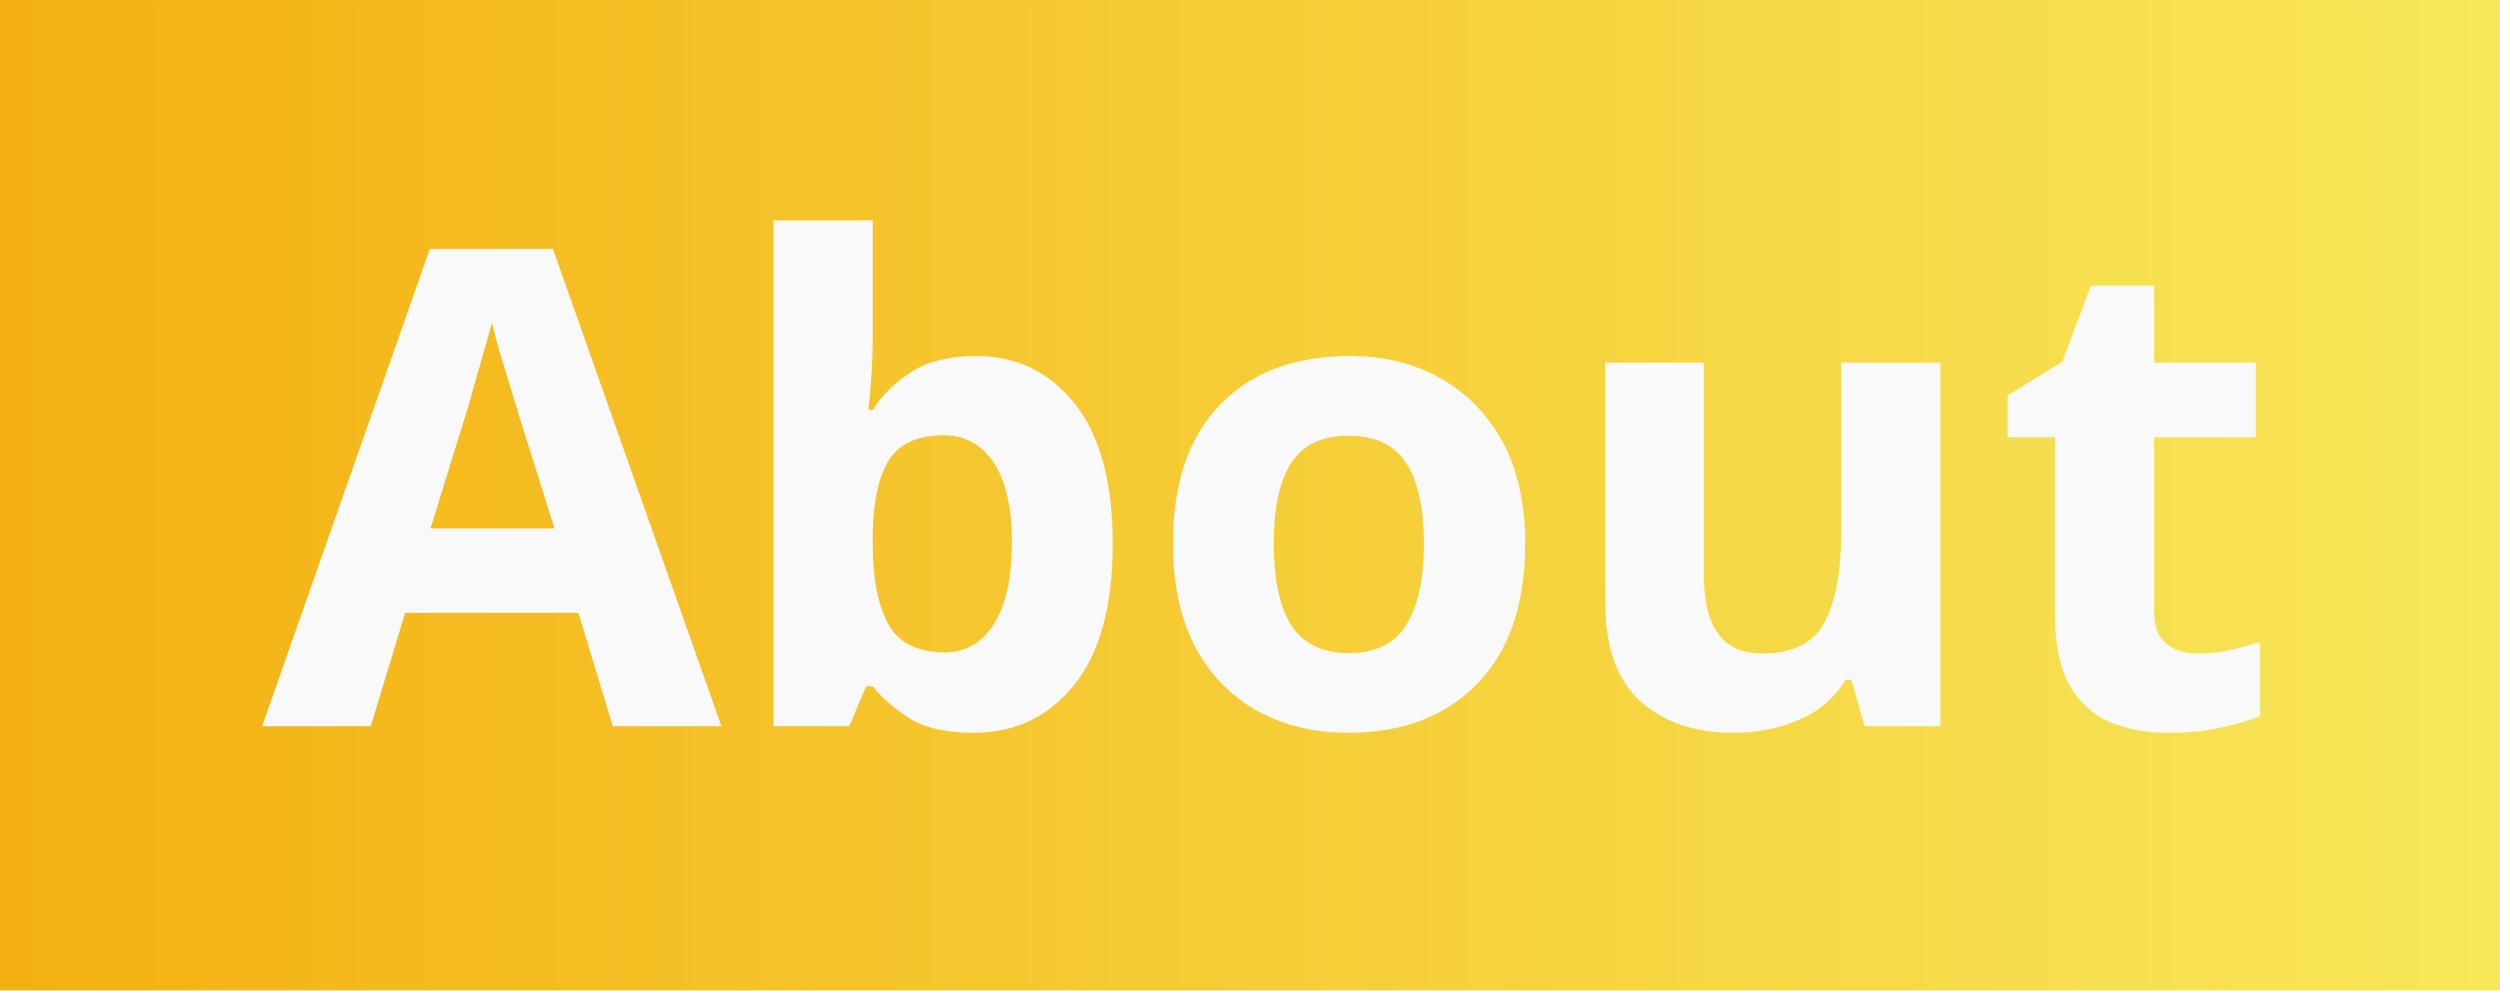
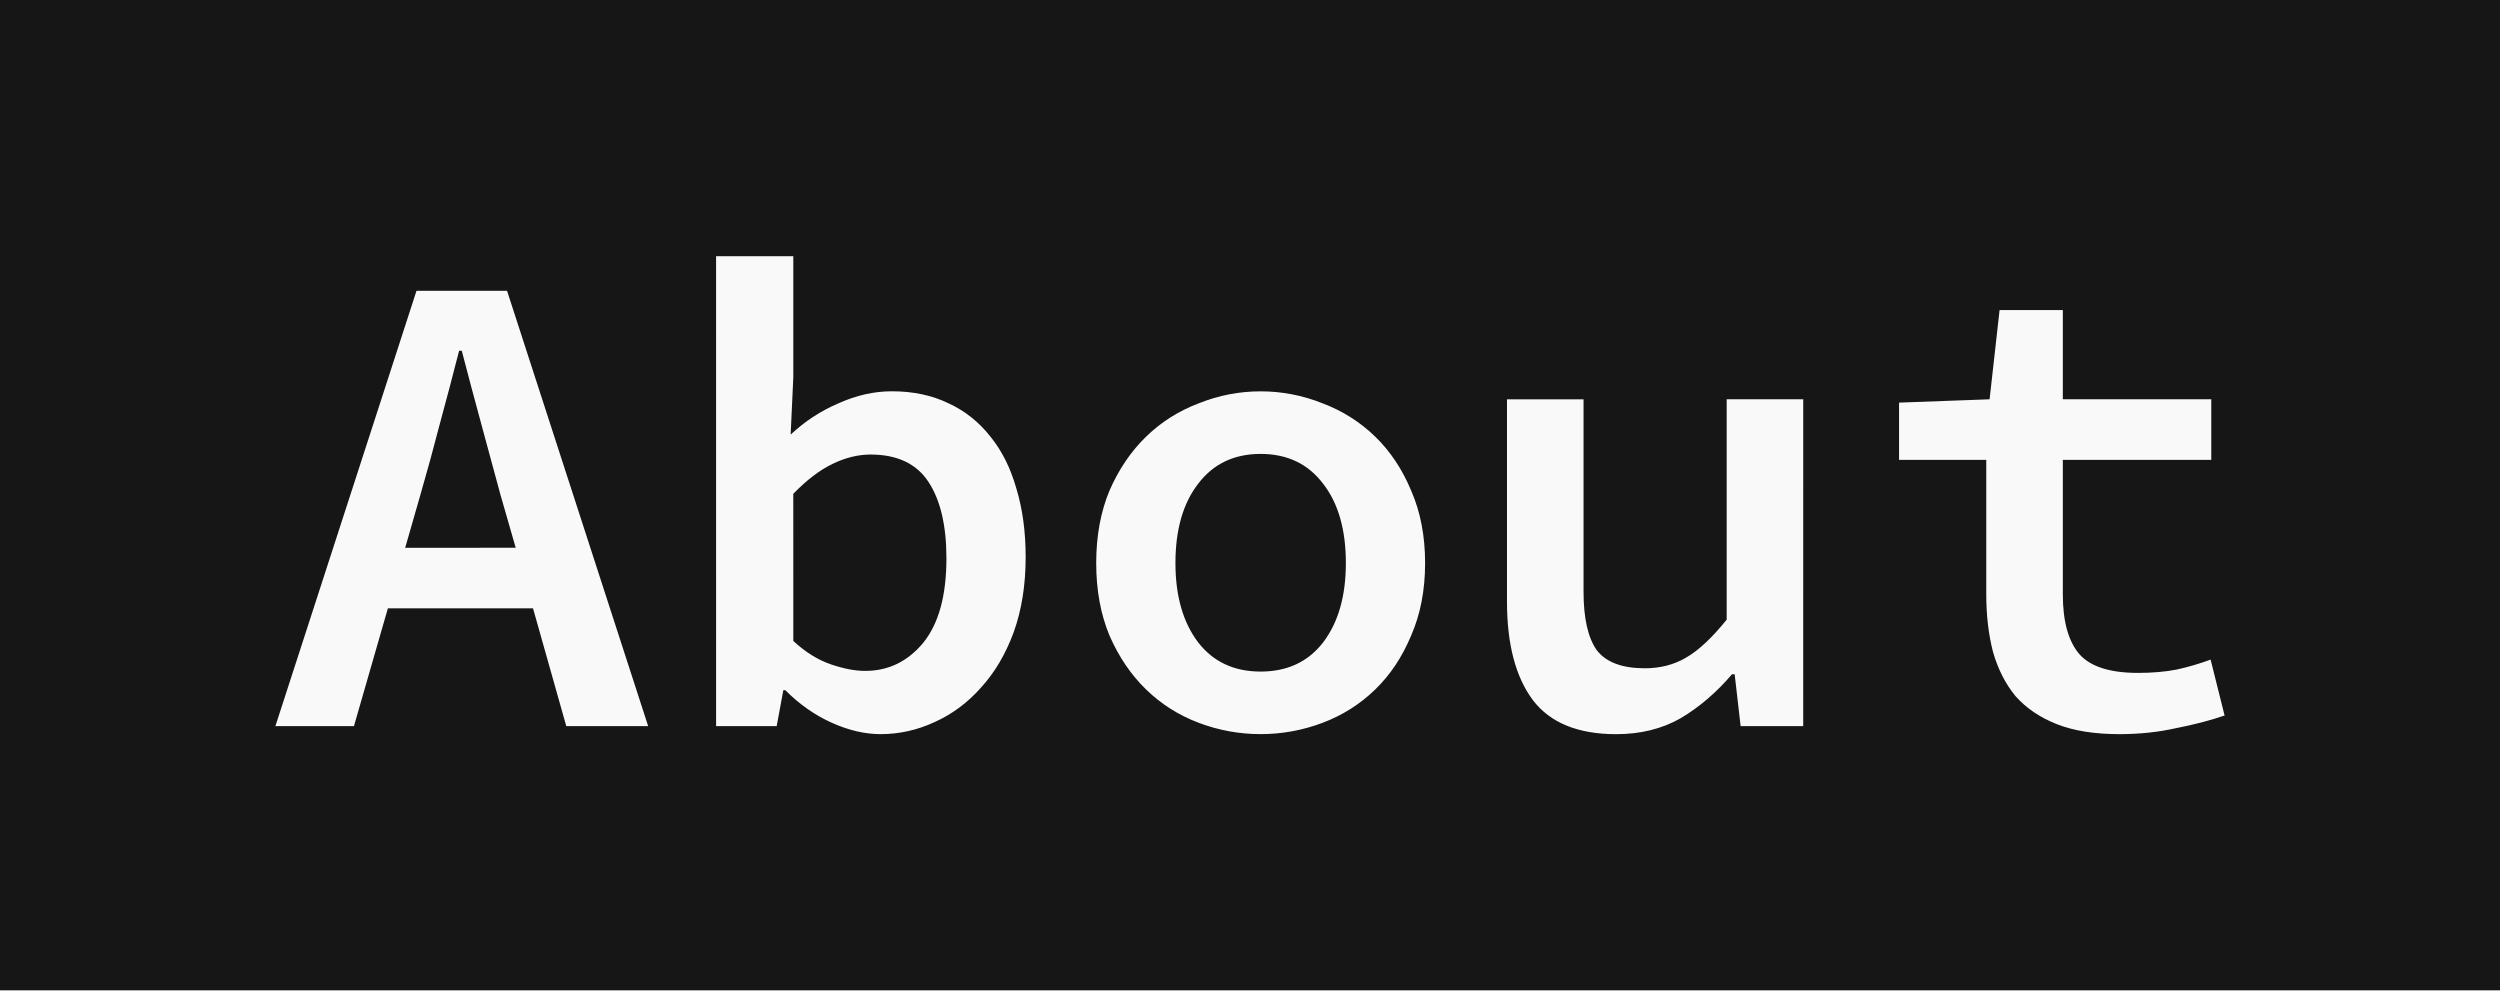
- <svg xmlns="http://www.w3.org/2000/svg" xmlns:xlink="http://www.w3.org/1999/xlink" width="99.926" height="39.584" viewBox="0 0 99.926 39.584" version="1.1" id="svg1" xml:space="preserve">
-   <defs id="defs1">
-     <linearGradient id="linearGradient100">
-       <stop style="stop-color:#f4b011;stop-opacity:1;" offset="0" id="stop100" />
-       <stop style="stop-color:#f6e54b;stop-opacity:0.921;" offset="1" id="stop101" />
-     </linearGradient>
-     <linearGradient xlink:href="#linearGradient100" id="linearGradient114" x1="971.227" y1="-304.909" x2="1071.153" y2="-304.909" gradientUnits="userSpaceOnUse" />
-   </defs>
-   <g id="layer1" transform="translate(-971.2266,324.7013)">
-     <g id="g172">
-       <rect style="fill:url(#linearGradient114);fill-opacity:1;stroke:none;stroke-width:0.276;stroke-linecap:square;stroke-miterlimit:3.1;stroke-dasharray:none;stroke-opacity:1" id="rect2-9-02-6-6-5-8-5-34-4" width="99.926" height="39.584" x="971.227" y="-324.701" rx="0" ry="19.792" />
-       <text xml:space="preserve" style="font-style:normal;font-variant:normal;font-weight:600;font-stretch:normal;font-size:26.609px;font-family:'Source Code Pro';-inkscape-font-specification:'Source Code Pro, Semi-Bold';font-variant-ligatures:normal;font-variant-caps:normal;font-variant-numeric:normal;font-variant-east-asian:normal;text-align:start;writing-mode:lr-tb;direction:ltr;text-anchor:start;fill:#f9f9f9;fill-opacity:1;stroke:none;stroke-width:1.095;stroke-linecap:square;stroke-miterlimit:3.1;stroke-dasharray:none;stroke-opacity:1" x="981.702" y="-295.676" id="text29-2-2-0">
-         <tspan id="tspan29-6-7-3" x="981.702" y="-295.676" style="font-style:normal;font-variant:normal;font-weight:600;font-stretch:normal;font-size:26.609px;font-family:'Source Code Pro';-inkscape-font-specification:'Source Code Pro, Semi-Bold';font-variant-ligatures:normal;font-variant-caps:normal;font-variant-numeric:normal;font-variant-east-asian:normal;fill:#f9f9f9;fill-opacity:1;stroke-width:1.095">About</tspan>
-       </text>
+ <svg xmlns="http://www.w3.org/2000/svg" width="99.926" height="39.584" viewBox="0 0 99.926 39.584" version="1.1" id="svg1" xml:space="preserve">
+   <defs id="defs1" />
+   <g id="layer1" transform="translate(-983.4271,434.3741)">
+     <g id="g183">
+       <rect style="fill:#161616;fill-opacity:1;stroke:none;stroke-width:0.276;stroke-linecap:square;stroke-miterlimit:3.1;stroke-dasharray:none;stroke-opacity:1" id="rect2-9-02-6-6-5-8-5-34" width="99.926" height="39.584" x="983.427" y="-434.374" rx="0" ry="19.792" />
+       <path d="m 1004.04,-412.48 -0.612,-2.129 q -0.372,-1.384 -0.772,-2.847 -0.399,-1.463 -0.772,-2.9 h -0.106 q -0.373,1.464 -0.772,2.927 -0.372,1.437 -0.772,2.821 l -0.612,2.129 z m 0.692,2.421 h -5.801 l -1.357,4.71 h -3.14 l 5.641,-17.402 h 3.619 l 5.641,17.402 h -3.273 z m 7.317,-14.076 h 3.087 v 4.843 l -0.106,2.288 q 0.851,-0.798 1.916,-1.251 1.064,-0.479 2.129,-0.479 1.277,0 2.262,0.479 0.985,0.452 1.676,1.33 0.692,0.851 1.038,2.075 0.372,1.224 0.372,2.741 0,1.676 -0.479,3.007 -0.479,1.304 -1.304,2.209 -0.798,0.905 -1.863,1.384 -1.038,0.479 -2.155,0.479 -0.931,0 -1.942,-0.452 -1.011,-0.452 -1.863,-1.304 h -0.08 l -0.266,1.437 h -2.421 z m 3.087,15.38 q 0.718,0.665 1.49,0.931 0.772,0.266 1.384,0.266 1.384,0 2.315,-1.118 0.931,-1.144 0.931,-3.379 0,-1.969 -0.719,-3.06 -0.718,-1.091 -2.315,-1.091 -0.745,0 -1.517,0.373 -0.772,0.373 -1.57,1.197 z m 12.107,-3.113 q 0,-1.623 0.532,-2.9 0.559,-1.277 1.464,-2.155 0.905,-0.878 2.102,-1.33 1.197,-0.479 2.475,-0.479 1.277,0 2.475,0.479 1.197,0.452 2.102,1.33 0.905,0.878 1.437,2.155 0.559,1.277 0.559,2.9 0,1.623 -0.559,2.9 -0.532,1.277 -1.437,2.155 -0.905,0.878 -2.102,1.33 -1.197,0.452 -2.475,0.452 -1.277,0 -2.475,-0.452 -1.197,-0.452 -2.102,-1.33 -0.905,-0.878 -1.464,-2.155 -0.532,-1.277 -0.532,-2.9 z m 3.167,0 q 0,1.969 0.905,3.166 0.905,1.171 2.501,1.171 1.597,0 2.501,-1.171 0.905,-1.197 0.905,-3.166 0,-1.996 -0.905,-3.166 -0.905,-1.197 -2.501,-1.197 -1.597,0 -2.501,1.197 -0.905,1.171 -0.905,3.166 z m 25.092,6.519 h -2.501 l -0.239,-2.075 h -0.106 q -0.931,1.091 -2.049,1.756 -1.118,0.639 -2.581,0.639 -2.288,0 -3.326,-1.357 -1.038,-1.384 -1.038,-3.938 v -8.089 h 3.06 v 7.69 q 0,1.597 0.532,2.342 0.559,0.718 1.916,0.718 0.931,0 1.65,-0.426 0.745,-0.426 1.623,-1.517 v -8.808 h 3.06 z m 7.317,-10.644 h -3.486 v -2.288 l 3.619,-0.133 0.399,-3.566 h 2.528 v 3.566 h 5.934 v 2.421 h -5.934 v 5.375 q 0,1.623 0.665,2.395 0.665,0.745 2.342,0.745 0.852,0 1.543,-0.133 0.719,-0.16 1.357,-0.399 l 0.559,2.235 q -0.852,0.293 -1.942,0.506 -1.064,0.239 -2.262,0.239 -1.49,0 -2.501,-0.399 -1.011,-0.399 -1.65,-1.118 -0.612,-0.745 -0.905,-1.783 -0.266,-1.038 -0.266,-2.288 z" id="text29-2-2" style="font-weight:600;font-size:26.609px;font-family:'Source Code Pro';-inkscape-font-specification:'Source Code Pro, Semi-Bold';fill:#f9f9f9;stroke-width:1.095;stroke-linecap:square;stroke-miterlimit:3.1" aria-label="About" />
    </g>
  </g>
</svg>
